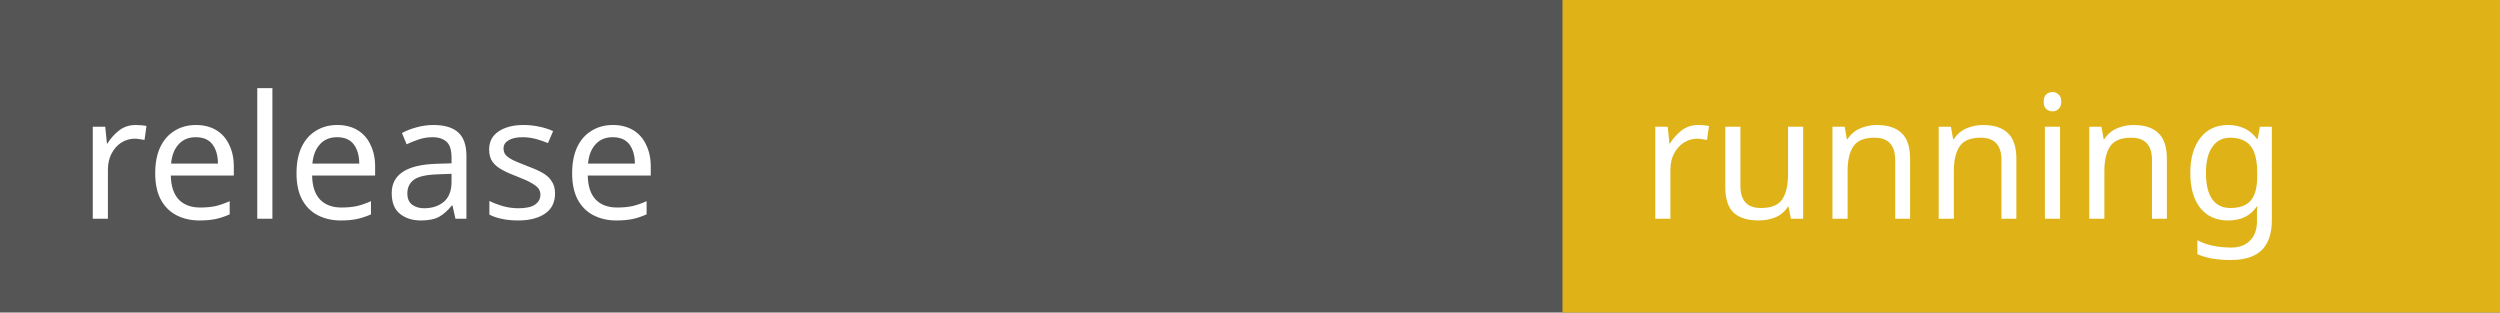
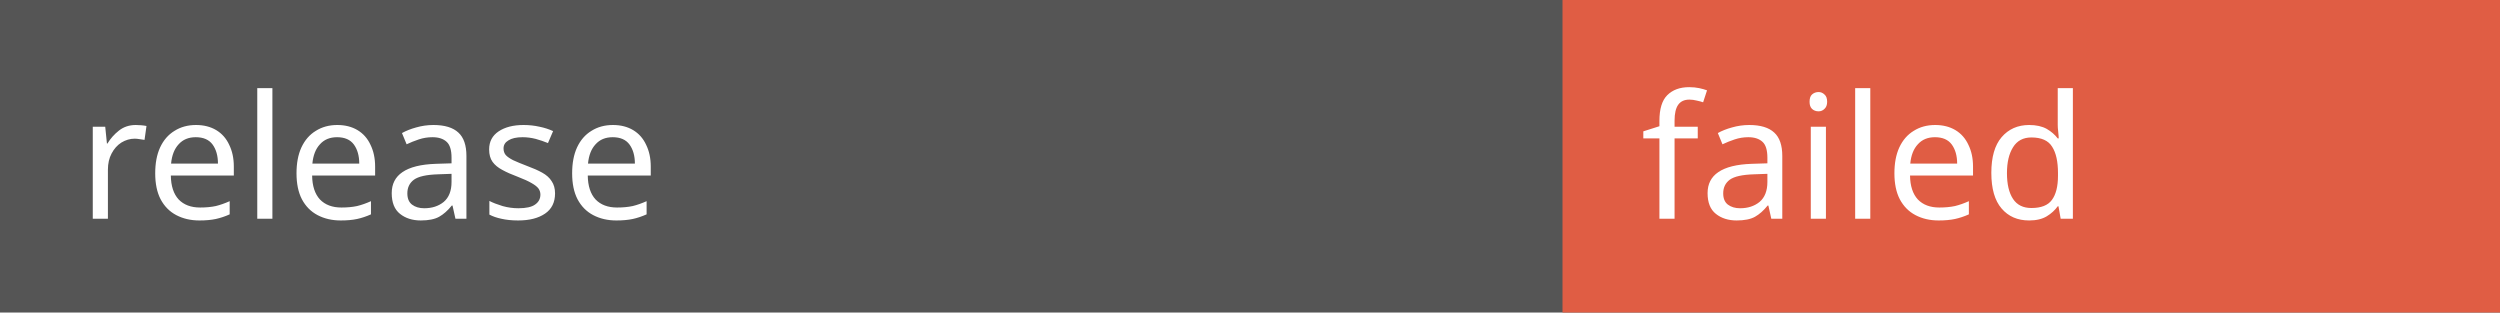
<svg xmlns="http://www.w3.org/2000/svg" width="160" height="20">
  <rect width="160" height="20" fill="#555" />
-   <rect x="100" width="60" height="20" fill="#dfb317" />
+   <rect x="100" width="60" height="20" fill="#e05d44" />
  <text x="5" y="14" fill="#fff" font-family="Verdana" font-size="11">release</text>
-   <text x="105" y="14" fill="#fff" font-family="Verdana" font-size="11">running</text>
+   <text x="105" y="14" fill="#fff" font-family="Verdana" font-size="11">failed</text>
</svg>
